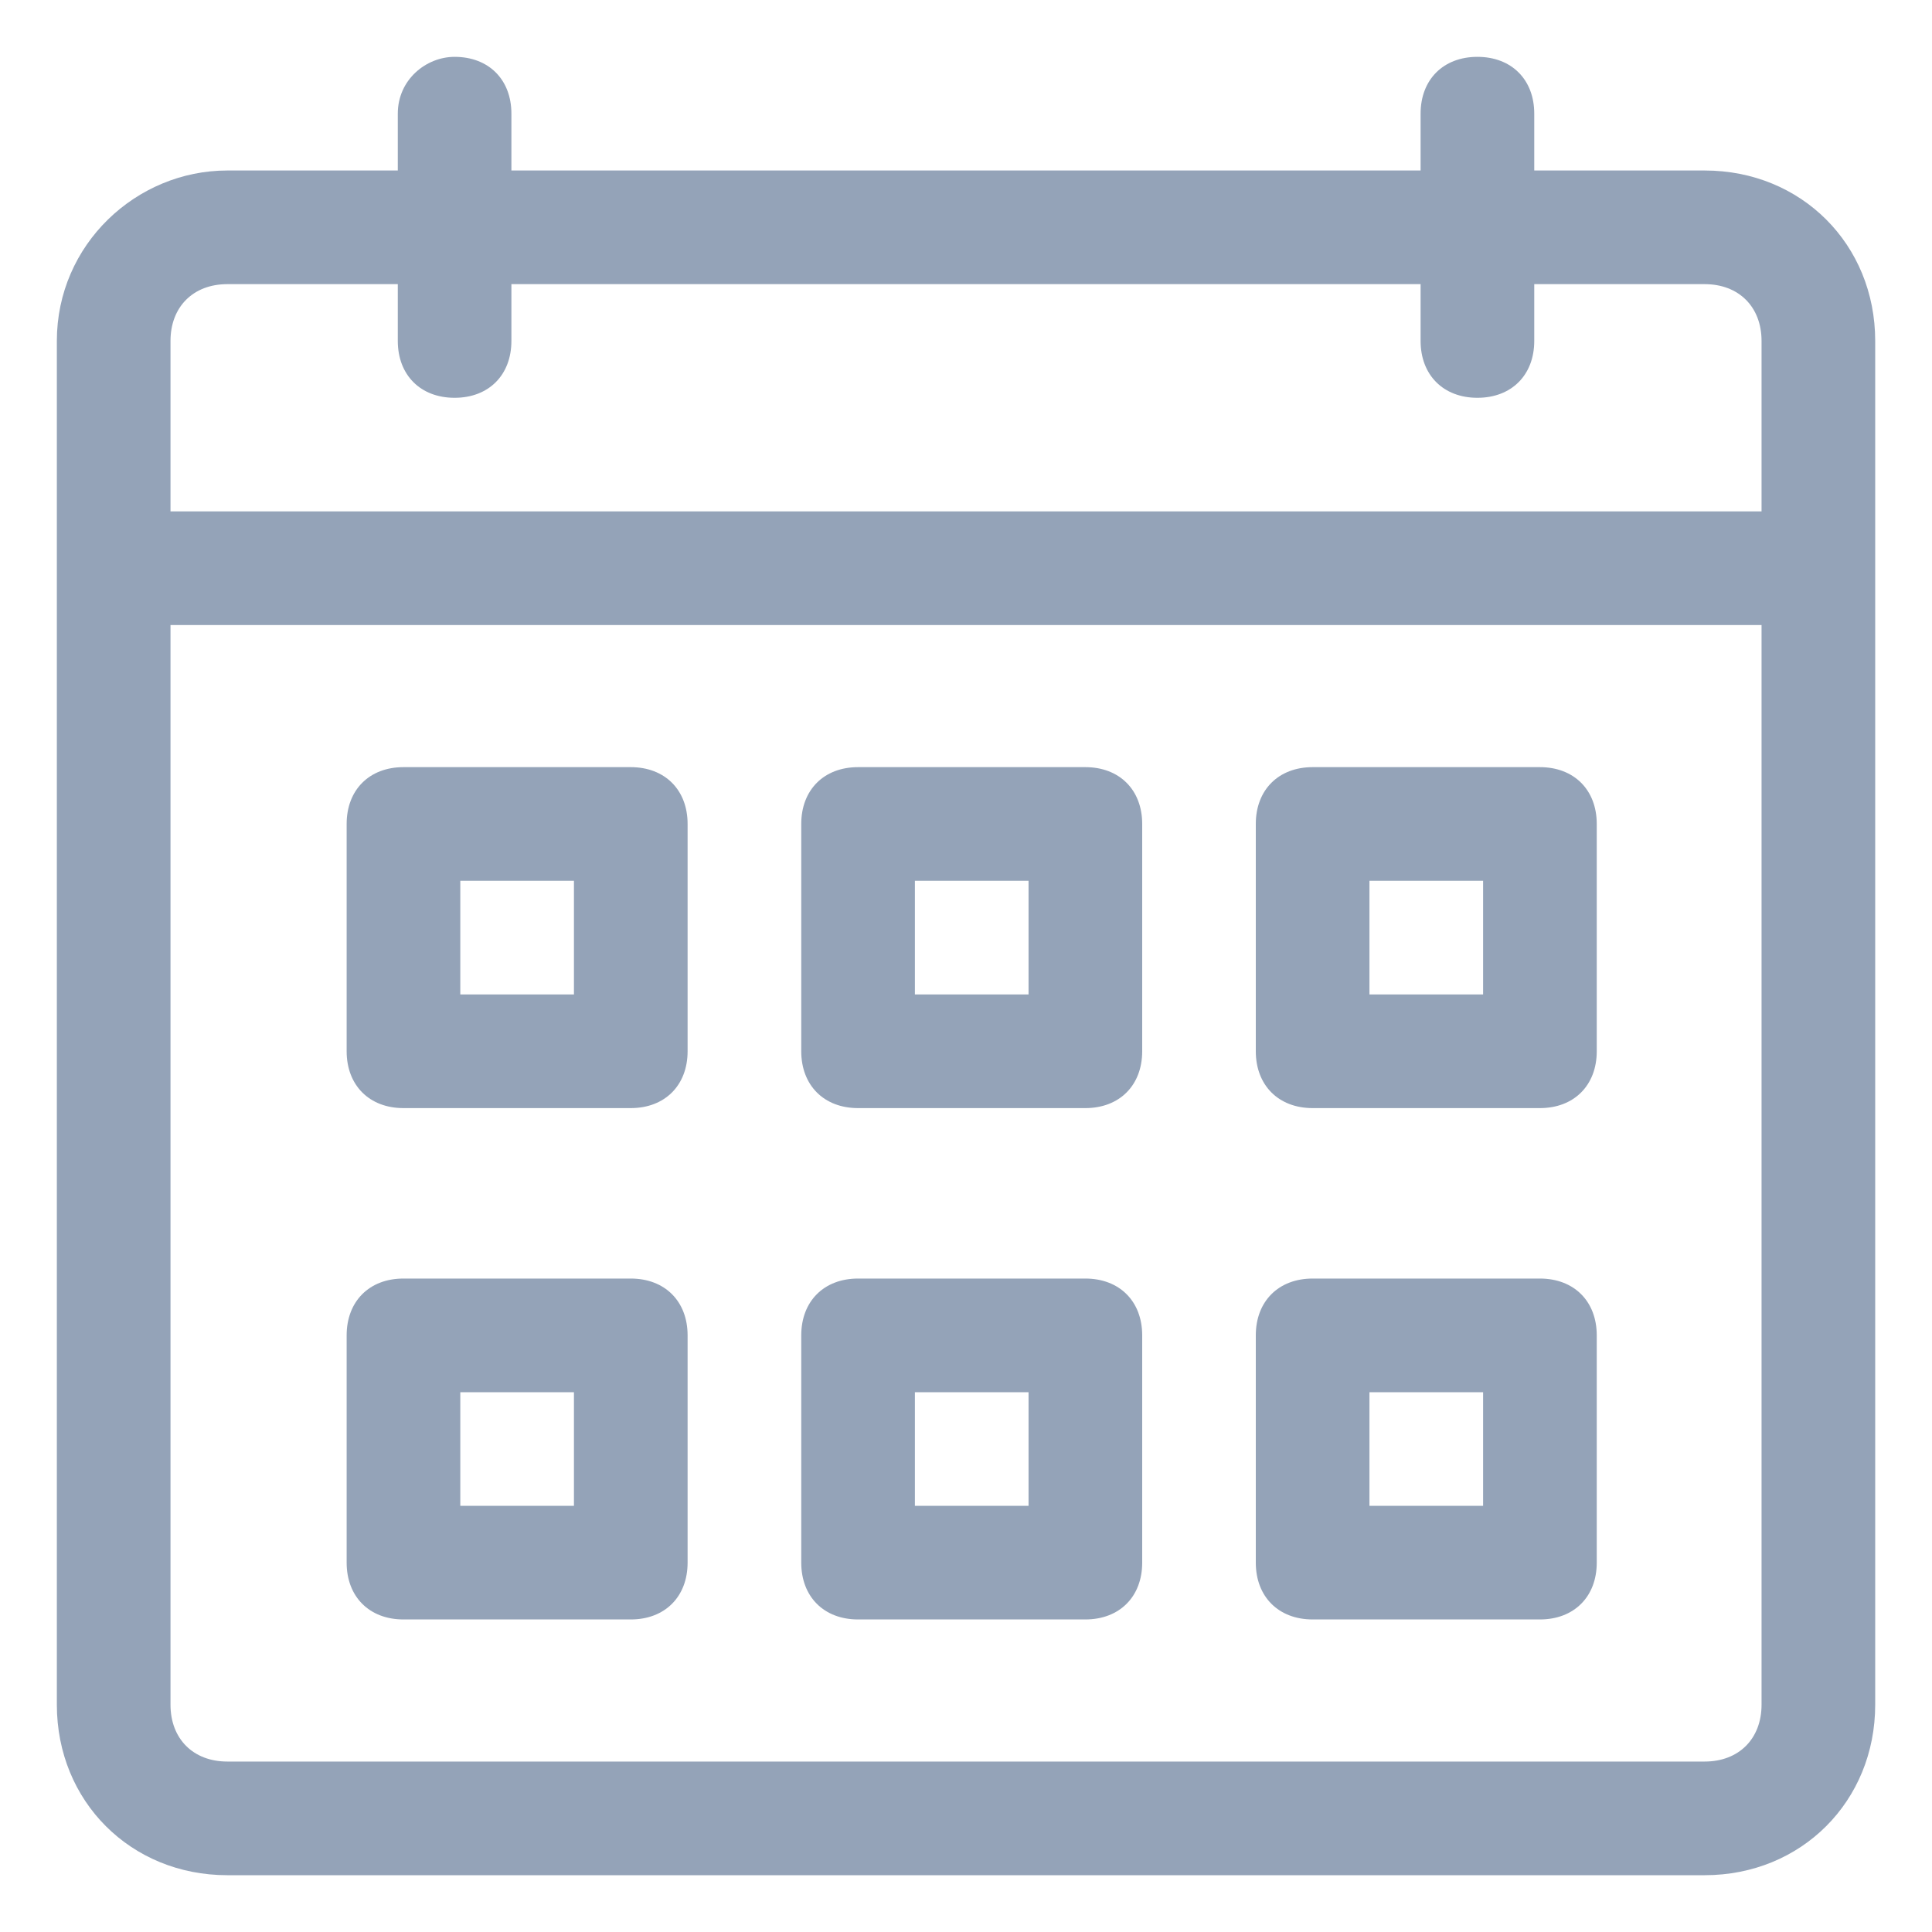
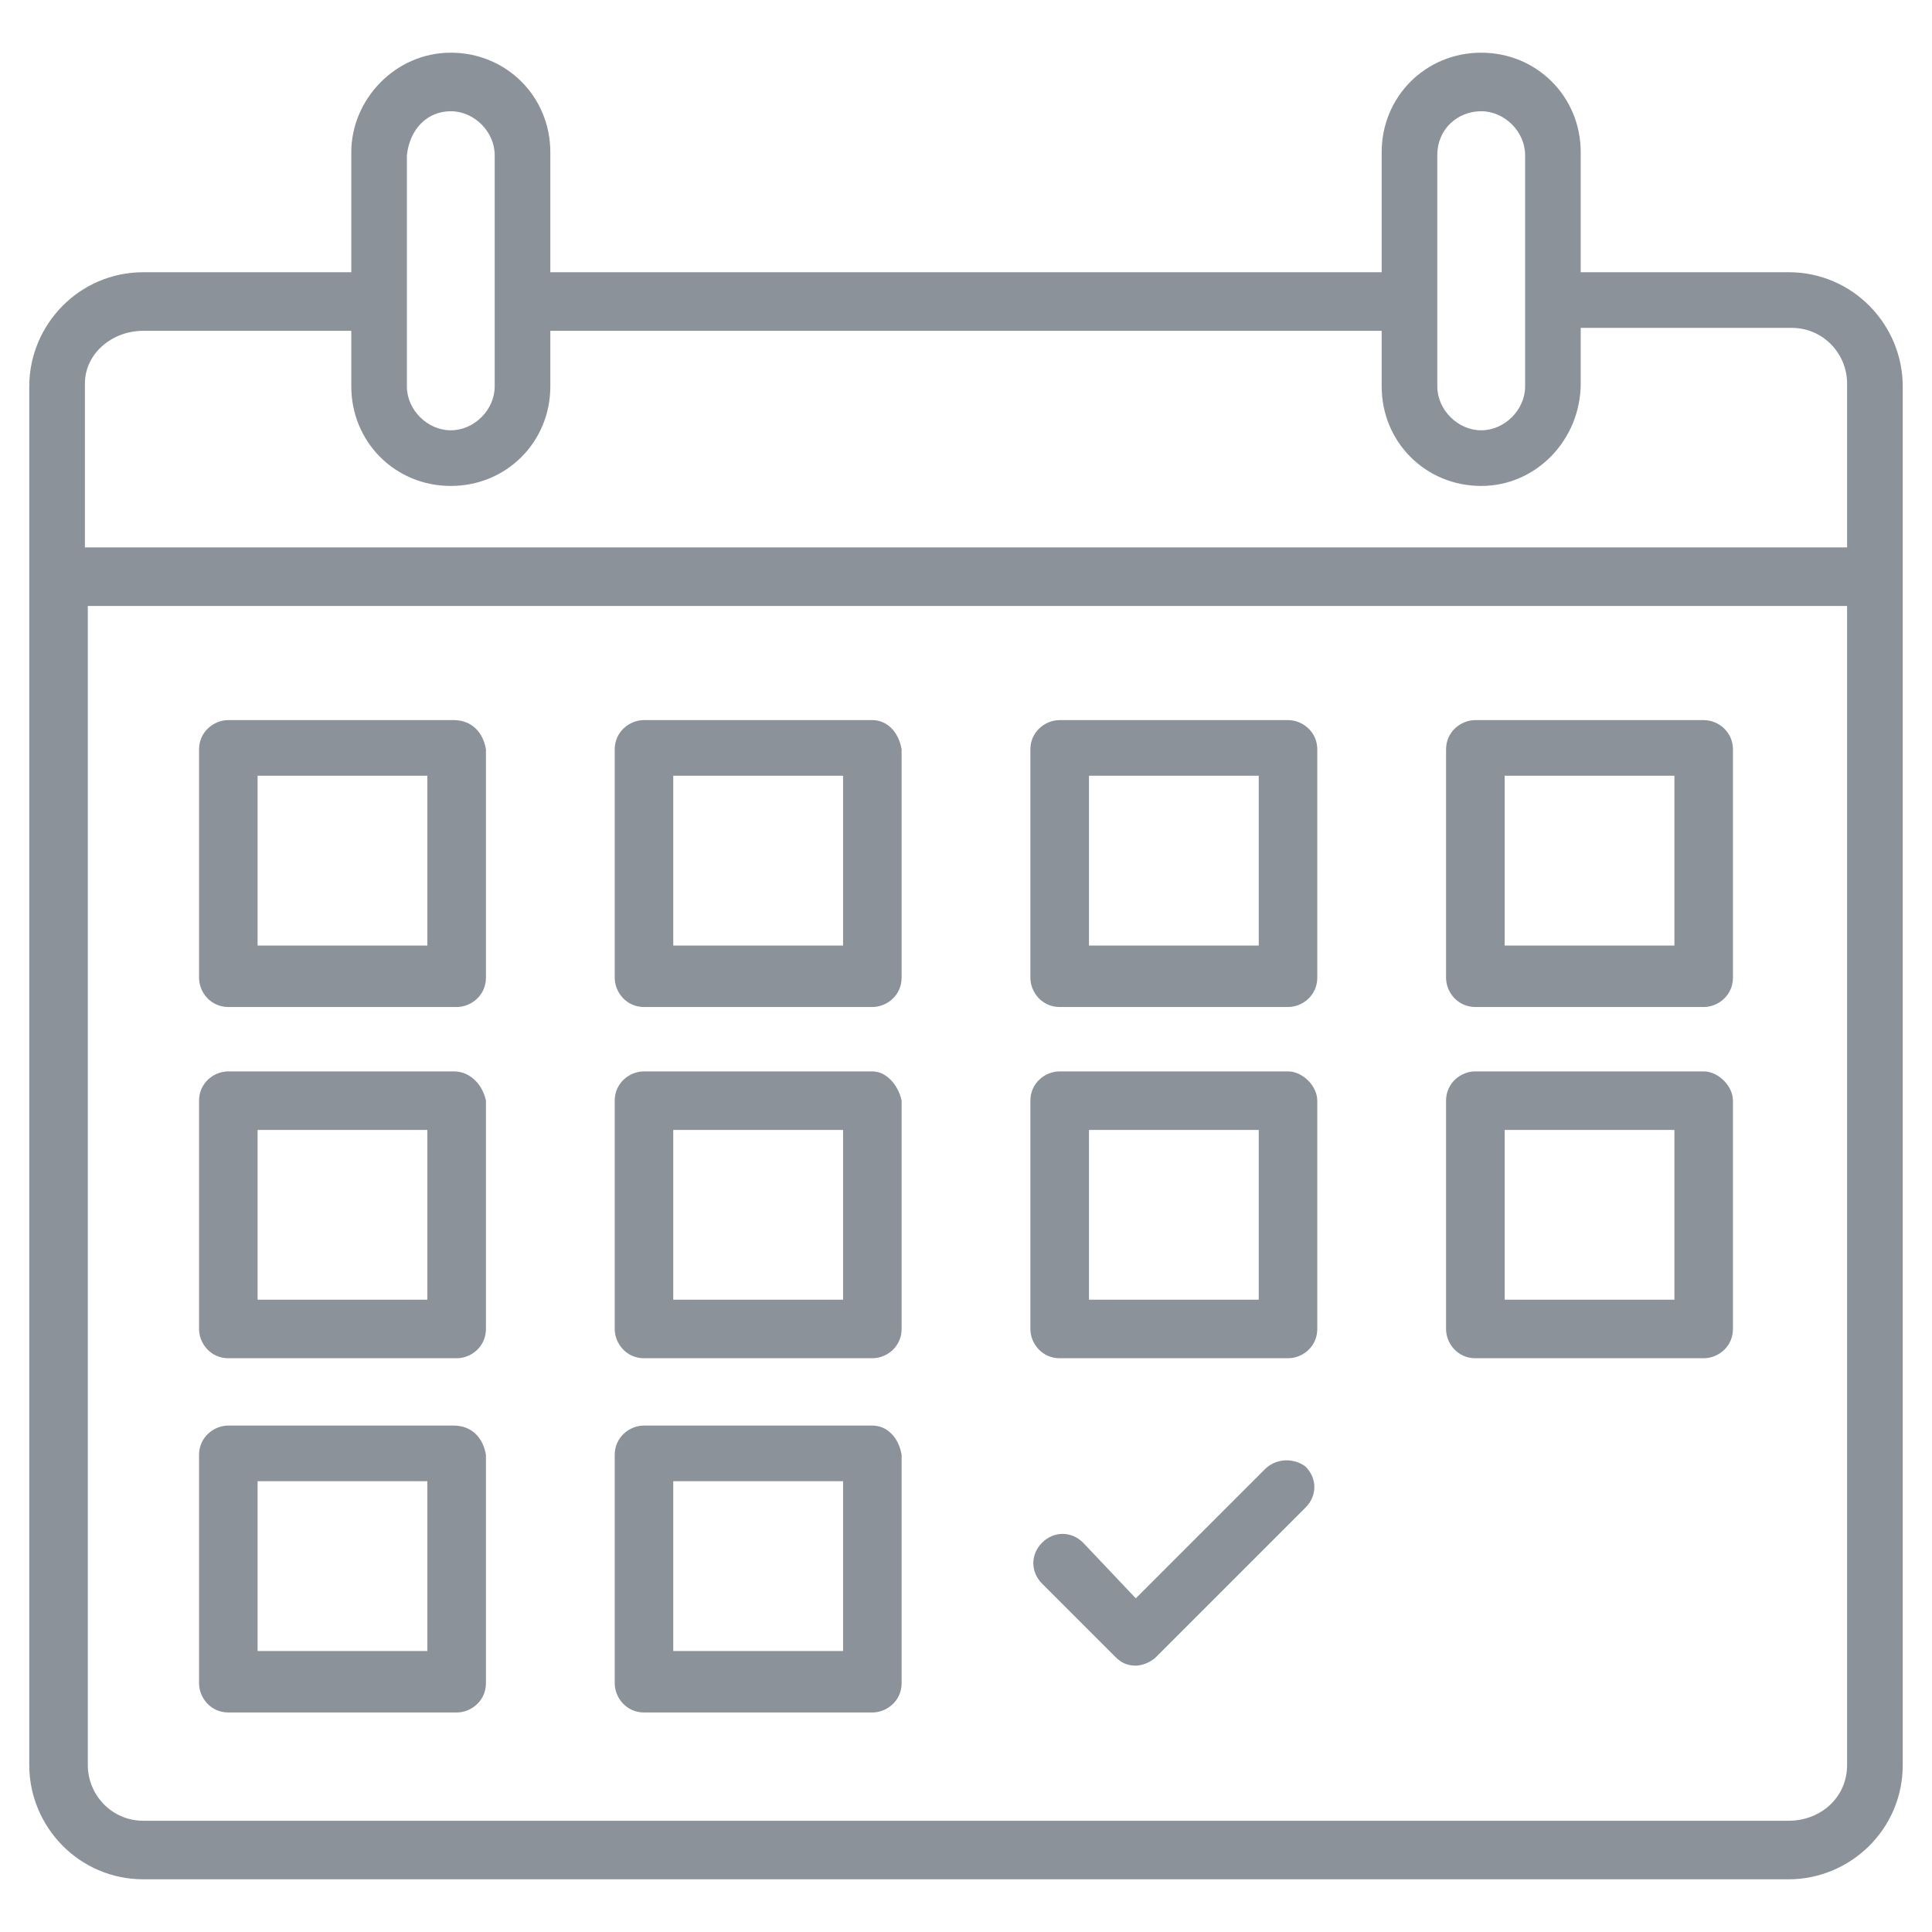
<svg xmlns="http://www.w3.org/2000/svg" width="40" height="40" viewBox="0 0 40 40" fill="none">
-   <path d="M9.412 1.177C8.824 1.177 8.236 1.647 8.236 2.353V3.53H4.706C2.824 3.53 1.177 5.059 1.177 7.059V11.765V35.294C1.177 37.294 2.706 38.824 4.706 38.824H35.294C37.294 38.824 38.824 37.294 38.824 35.294V11.765V7.059C38.824 5.059 37.294 3.53 35.294 3.53H31.765V2.353C31.765 1.647 31.294 1.177 30.588 1.177C29.883 1.177 29.412 1.647 29.412 2.353V3.53H10.588V2.353C10.588 1.647 10.118 1.177 9.412 1.177ZM36.471 35.294C36.471 36 36 36.471 35.294 36.471H4.706C4 36.471 3.53 36 3.53 35.294V12.941H36.471V35.294ZM29.412 5.883V7.059C29.412 7.765 29.883 8.236 30.588 8.236C31.294 8.236 31.765 7.765 31.765 7.059V5.883H35.294C36 5.883 36.471 6.353 36.471 7.059V10.588H3.53V7.059C3.53 6.353 4 5.883 4.706 5.883H8.236V7.059C8.236 7.765 8.706 8.236 9.412 8.236C10.118 8.236 10.588 7.765 10.588 7.059V5.883H29.412Z" fill="#94A3B8" />
-   <path d="M8.353 22.942H13.059C13.765 22.942 14.236 22.471 14.236 21.765V17.059C14.236 16.353 13.765 15.883 13.059 15.883H8.353C7.647 15.883 7.177 16.353 7.177 17.059V21.765C7.177 22.471 7.647 22.942 8.353 22.942ZM9.53 18.236H11.883V20.589H9.53V18.236Z" fill="#94A3B8" />
-   <path d="M17.765 22.942H22.471C23.177 22.942 23.648 22.471 23.648 21.765V17.059C23.648 16.353 23.177 15.883 22.471 15.883H17.765C17.059 15.883 16.589 16.353 16.589 17.059V21.765C16.589 22.471 17.059 22.942 17.765 22.942ZM18.942 18.236H21.295V20.589H18.942V18.236Z" fill="#94A3B8" />
-   <path d="M27.177 22.942H31.882C32.588 22.942 33.059 22.471 33.059 21.765V17.059C33.059 16.353 32.588 15.883 31.882 15.883H27.177C26.471 15.883 26 16.353 26 17.059V21.765C26 22.471 26.471 22.942 27.177 22.942ZM28.353 18.236H30.706V20.589H28.353V18.236Z" fill="#94A3B8" />
-   <path d="M8.353 33.529H13.059C13.765 33.529 14.236 33.059 14.236 32.353V27.647C14.236 26.941 13.765 26.471 13.059 26.471H8.353C7.647 26.471 7.177 26.941 7.177 27.647V32.353C7.177 33.059 7.647 33.529 8.353 33.529ZM9.53 28.824H11.883V31.177H9.53V28.824Z" fill="#94A3B8" />
-   <path d="M17.765 33.529H22.471C23.177 33.529 23.648 33.059 23.648 32.353V27.647C23.648 26.941 23.177 26.471 22.471 26.471H17.765C17.059 26.471 16.589 26.941 16.589 27.647V32.353C16.589 33.059 17.059 33.529 17.765 33.529ZM18.942 28.824H21.295V31.177H18.942V28.824Z" fill="#94A3B8" />
-   <path d="M27.177 33.529H31.882C32.588 33.529 33.059 33.059 33.059 32.353V27.647C33.059 26.941 32.588 26.471 31.882 26.471H27.177C26.471 26.471 26 26.941 26 27.647V32.353C26 33.059 26.471 33.529 27.177 33.529ZM28.353 28.824H30.706V31.177H28.353V28.824Z" fill="#94A3B8" />
+   <path d="M37.03 5.636H32.727V3.152C32.727 2 31.818 1.091 30.667 1.091C29.515 1.091 28.606 2 28.606 3.152V5.636H11.394V3.152C11.394 2 10.485 1.091 9.333 1.091C8.182 1.091 7.273 2.061 7.273 3.152V5.636H2.97C1.636 5.636 0.606 6.727 0.606 8V36.545C0.606 37.818 1.636 38.909 2.97 38.909H37.03C38.303 38.909 39.394 37.879 39.394 36.545V8C39.394 6.727 38.364 5.636 37.03 5.636ZM30.667 2.303C31.151 2.303 31.576 2.727 31.576 3.212V8C31.576 8.485 31.151 8.909 30.667 8.909C30.182 8.909 29.758 8.485 29.758 8C29.758 7.879 29.758 3.152 29.758 3.212C29.758 2.667 30.182 2.303 30.667 2.303ZM9.333 2.303C9.818 2.303 10.242 2.727 10.242 3.212V8C10.242 8.485 9.818 8.909 9.333 8.909C8.848 8.909 8.424 8.485 8.424 8C8.424 7.879 8.424 3.152 8.424 3.212C8.485 2.667 8.848 2.303 9.333 2.303ZM2.97 6.849H7.273V8C7.273 9.152 8.182 10.061 9.333 10.061C10.485 10.061 11.394 9.152 11.394 8V6.849H28.606V8C28.606 9.152 29.515 10.061 30.667 10.061C31.818 10.061 32.727 9.091 32.727 7.939V6.788H37.091C37.758 6.788 38.242 7.333 38.242 7.939V11.333H1.758V7.939C1.758 7.333 2.303 6.849 2.97 6.849ZM37.03 37.697H2.97C2.303 37.697 1.818 37.151 1.818 36.545V12.546H38.242V36.545C38.242 37.212 37.697 37.697 37.03 37.697Z" fill="#8C929A" />
+   <path d="M26.667 22.182H21.939C21.636 22.182 21.333 22.424 21.333 22.788V27.515C21.333 27.818 21.576 28.121 21.939 28.121H26.667C26.97 28.121 27.273 27.879 27.273 27.515V22.788C27.273 22.485 26.97 22.182 26.667 22.182ZM26.061 26.909H22.546V23.394H26.061V26.909Z" fill="#8C929A" />
+   <path d="M26.667 14.909H21.939C21.636 14.909 21.333 15.152 21.333 15.515V20.242C21.333 20.546 21.576 20.849 21.939 20.849H26.667C26.97 20.849 27.273 20.606 27.273 20.242V15.515C27.273 15.152 26.97 14.909 26.667 14.909ZM26.061 19.576H22.546V16.061H26.061V19.576Z" fill="#8C929A" />
+   <path d="M35.273 22.182H30.546C30.242 22.182 29.939 22.424 29.939 22.788V27.515C29.939 27.818 30.182 28.121 30.546 28.121H35.273C35.576 28.121 35.879 27.879 35.879 27.515V22.788C35.879 22.485 35.576 22.182 35.273 22.182ZM34.667 26.909H31.152V23.394H34.667V26.909Z" fill="#8C929A" />
+   <path d="M26.182 30.424L23.515 33.091L22.424 31.939C22.182 31.697 21.818 31.697 21.576 31.939C21.333 32.182 21.333 32.545 21.576 32.788L23.091 34.303C23.212 34.424 23.333 34.485 23.515 34.485C23.636 34.485 23.818 34.424 23.939 34.303L27.03 31.212C27.273 30.97 27.273 30.606 27.03 30.364C26.788 30.182 26.424 30.182 26.182 30.424Z" fill="#8C929A" />
+   <path d="M35.273 14.909H30.546C30.242 14.909 29.939 15.152 29.939 15.515V20.242C29.939 20.546 30.182 20.849 30.546 20.849H35.273C35.576 20.849 35.879 20.606 35.879 20.242V15.515C35.879 15.152 35.576 14.909 35.273 14.909ZM34.667 19.576H31.152V16.061H34.667V19.576Z" fill="#8C929A" />
+   <path d="M18.061 22.182H13.333C13.03 22.182 12.727 22.424 12.727 22.788V27.515C12.727 27.818 12.97 28.121 13.333 28.121H18.061C18.364 28.121 18.667 27.879 18.667 27.515V22.788C18.606 22.485 18.364 22.182 18.061 22.182ZM17.455 26.909H13.939V23.394H17.455V26.909Z" fill="#8C929A" />
+   <path d="M18.061 29.515H13.333C13.03 29.515 12.727 29.758 12.727 30.121V34.849C12.727 35.151 12.97 35.455 13.333 35.455H18.061C18.364 35.455 18.667 35.212 18.667 34.849V30.121C18.606 29.758 18.364 29.515 18.061 29.515ZM17.455 34.182H13.939V30.667H17.455V34.182Z" fill="#8C929A" />
+   <path d="M18.061 14.909H13.333C13.03 14.909 12.727 15.152 12.727 15.515V20.242C12.727 20.546 12.97 20.849 13.333 20.849H18.061C18.364 20.849 18.667 20.606 18.667 20.242V15.515C18.606 15.152 18.364 14.909 18.061 14.909ZM17.455 19.576H13.939V16.061H17.455V19.576Z" fill="#8C929A" />
+   <path d="M9.394 22.182H4.727C4.424 22.182 4.121 22.424 4.121 22.788V27.515C4.121 27.818 4.364 28.121 4.727 28.121H9.455C9.758 28.121 10.061 27.879 10.061 27.515V22.788C10 22.485 9.758 22.182 9.394 22.182ZM8.848 26.909H5.333V23.394H8.848V26.909Z" fill="#8C929A" />
+   <path d="M9.394 29.515H4.727C4.424 29.515 4.121 29.758 4.121 30.121V34.849C4.121 35.151 4.364 35.455 4.727 35.455H9.455C9.758 35.455 10.061 35.212 10.061 34.849V30.121C10 29.758 9.758 29.515 9.394 29.515ZM8.848 34.182H5.333V30.667H8.848V34.182Z" fill="#8C929A" />
+   <path d="M9.394 14.909H4.727C4.424 14.909 4.121 15.152 4.121 15.515V20.242C4.121 20.546 4.364 20.849 4.727 20.849H9.455C9.758 20.849 10.061 20.606 10.061 20.242V15.515C10 15.152 9.758 14.909 9.394 14.909ZM8.848 19.576H5.333V16.061H8.848V19.576Z" fill="#8C929A" />
</svg>
